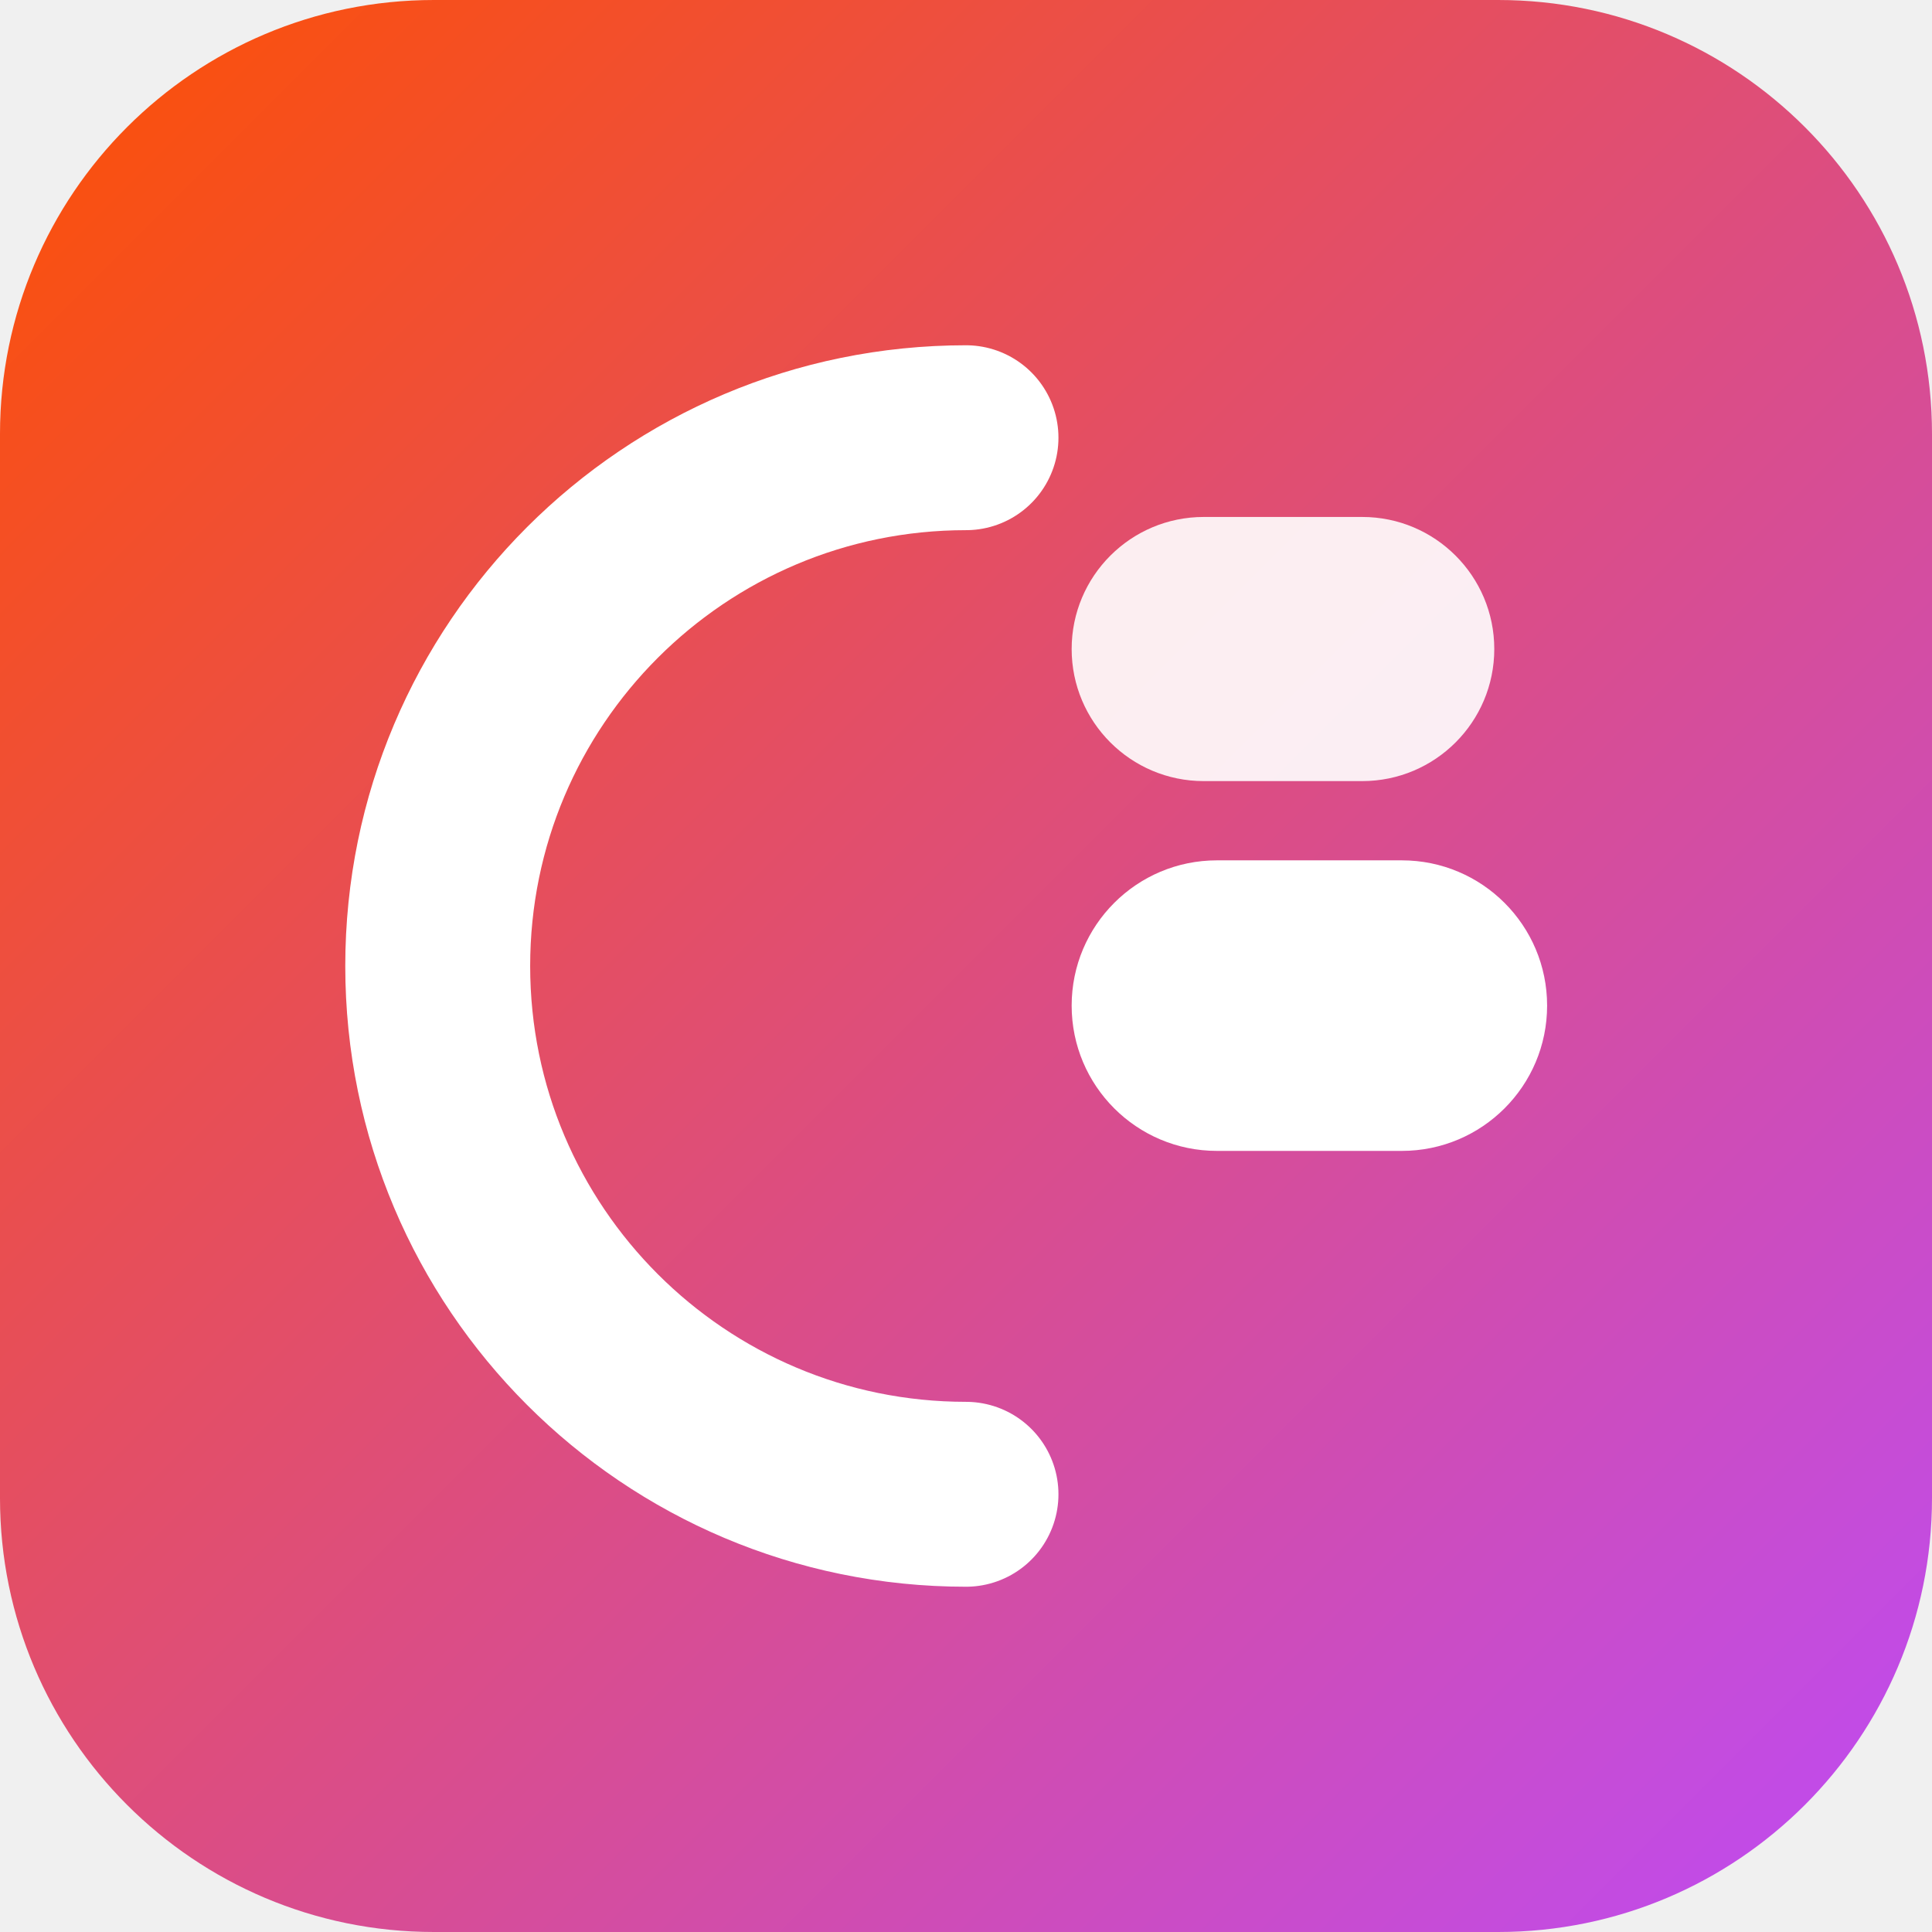
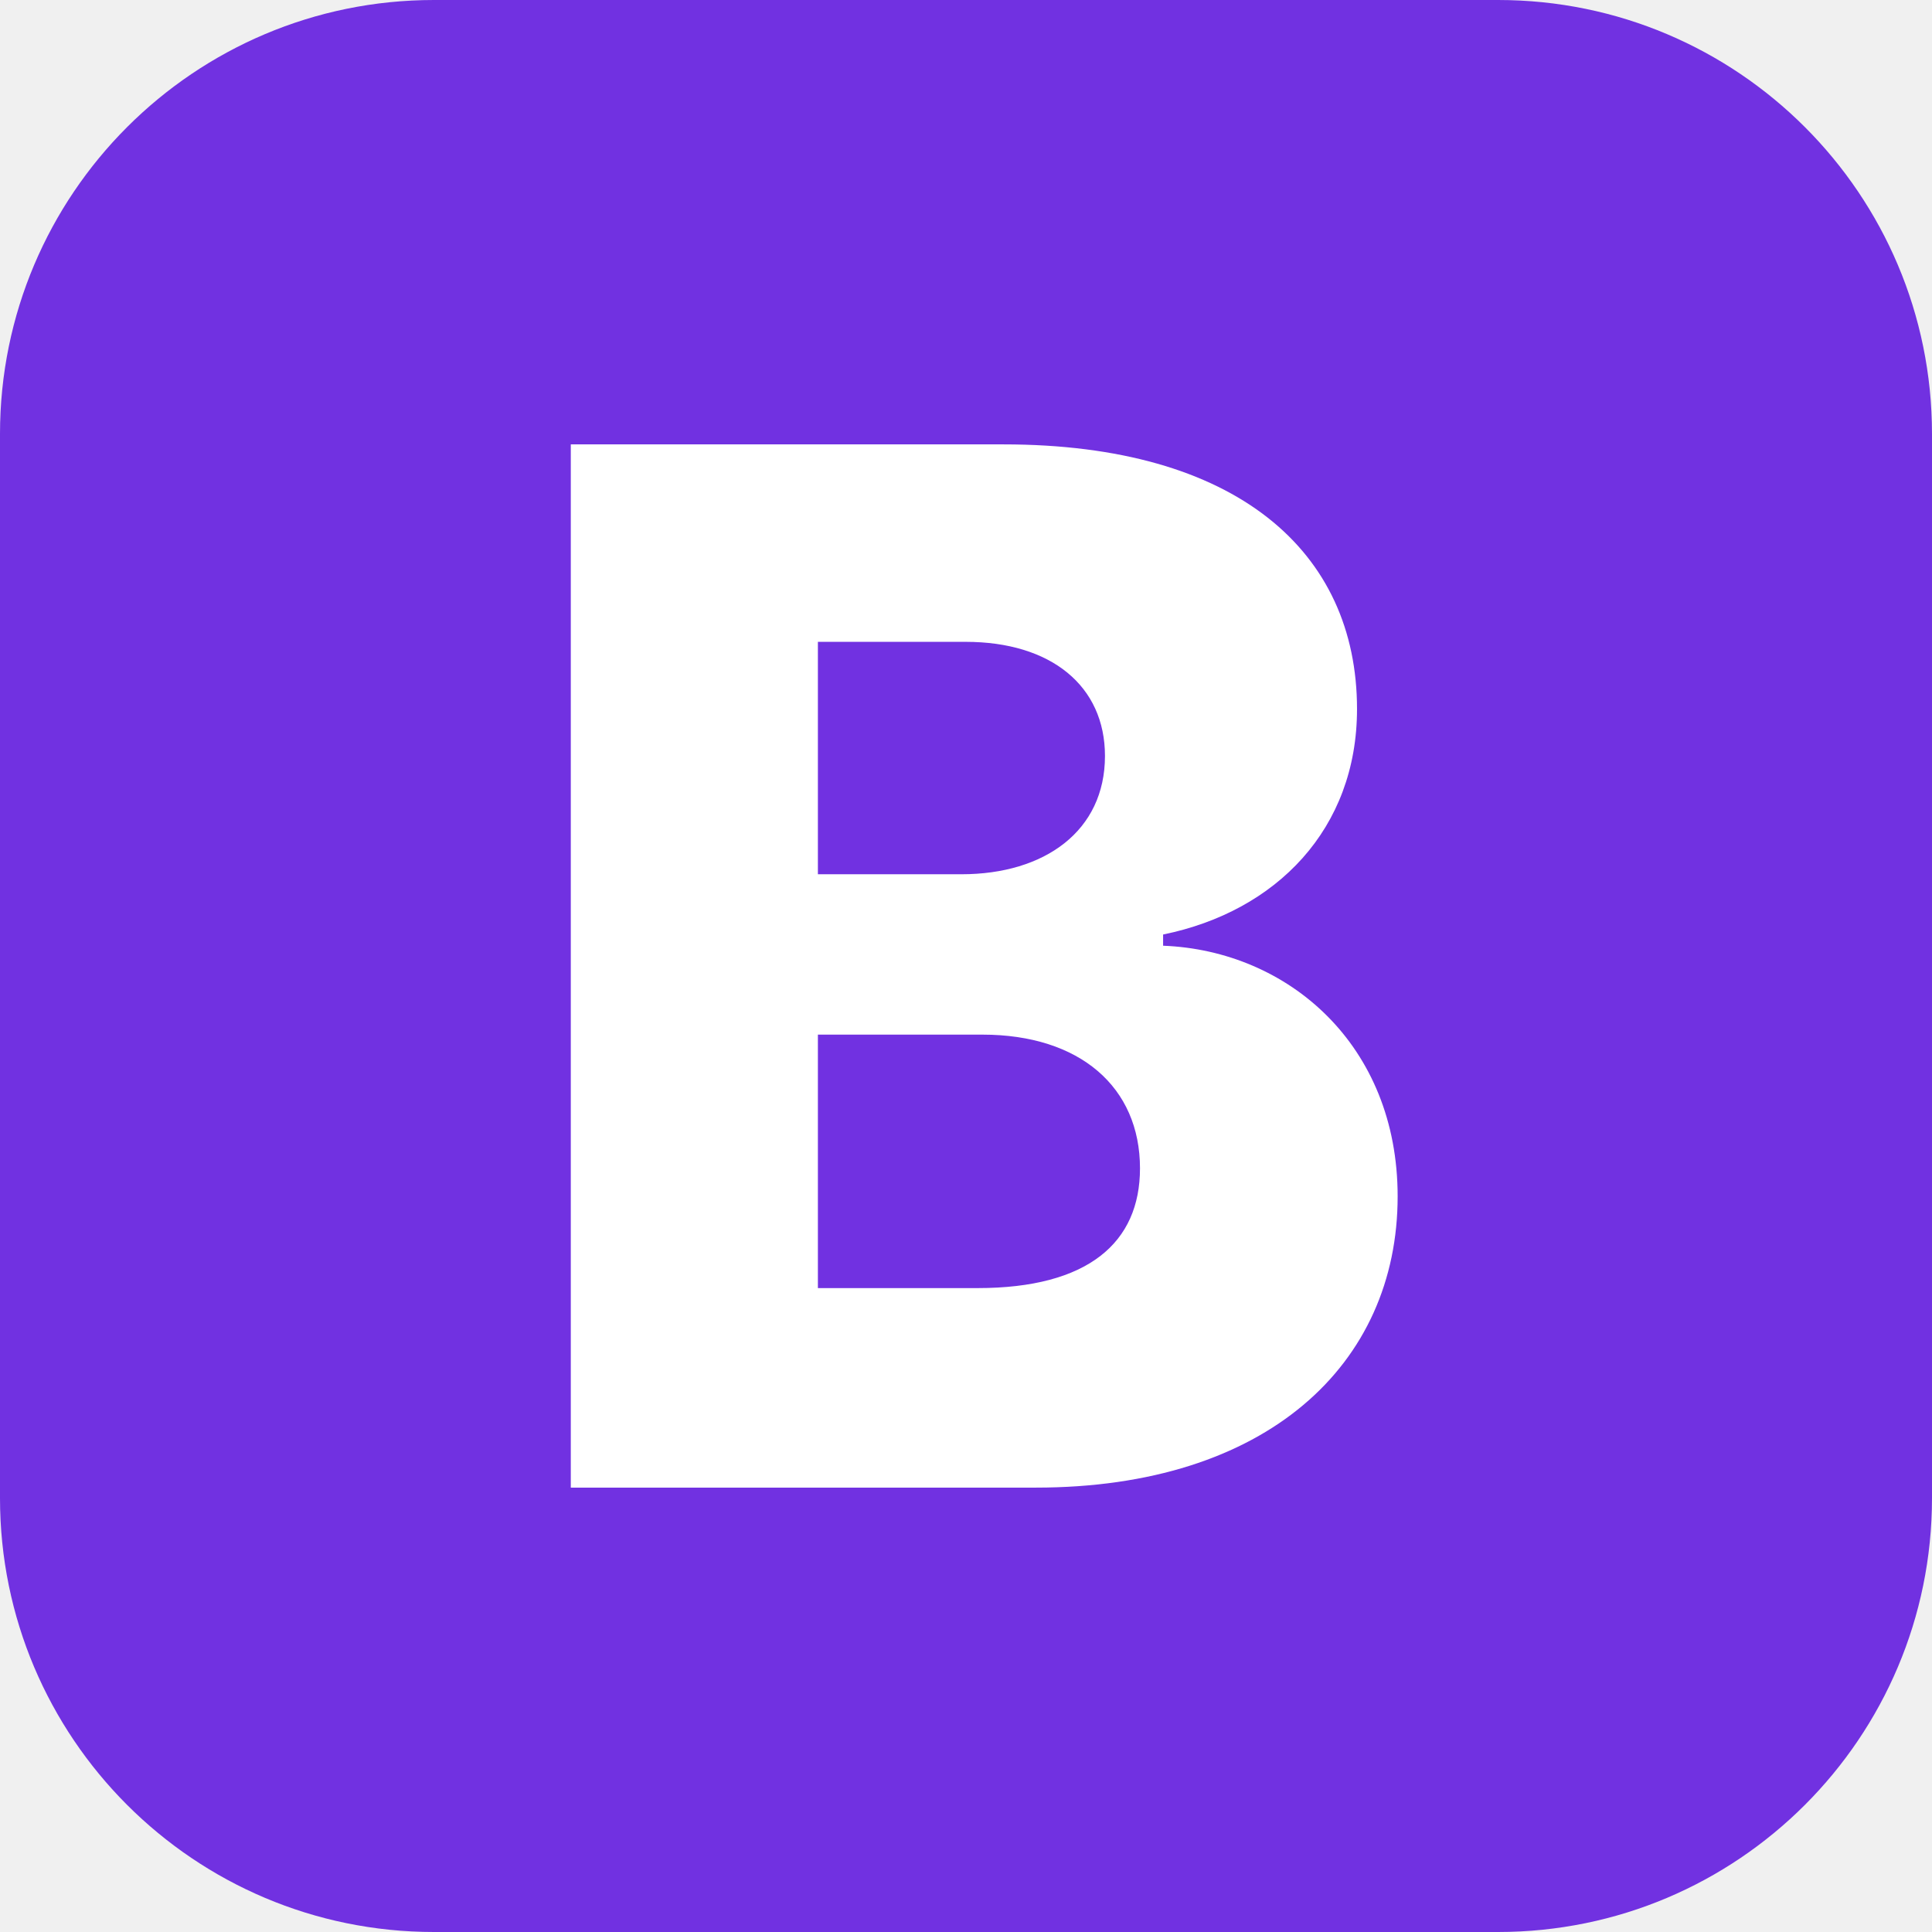
<svg xmlns="http://www.w3.org/2000/svg" viewBox="0 0 512 512">
-   <defs>
-     <linearGradient id="g" x1="0%" y1="0%" x2="100%" y2="100%">
-       <stop offset="0%" stop-color="#FE5000" />
-       <stop offset="100%" stop-color="#BD4BF8" />
-     </linearGradient>
-   </defs>
-   <rect width="512" height="512" rx="115" fill="url(#g)" />
-   <g transform="translate(256,256) scale(14)" fill="none">
-     <path d="M0,-10 C-5.523,-10 -10,-5.523 -10,0 s4.477,10 10,10" stroke="white" stroke-width="3.5" stroke-linecap="round" />
-     <rect x="2" y="-8.5" width="8" height="5" rx="2.5" fill="white" opacity=".9" />
-     <rect x="2" y="-2" width="9" height="5.5" rx="2.75" fill="white" />
-   </g>
+   <rect width="512" height="512" rx="115" fill="#7131E1" />
+   <text x="256" y="256" font-family="'Space Grotesk', system-ui, -apple-system, sans-serif" font-size="380" font-weight="800" fill="white" text-anchor="middle" dominant-baseline="central" letter-spacing="-0.04em">B</text>
</svg>
